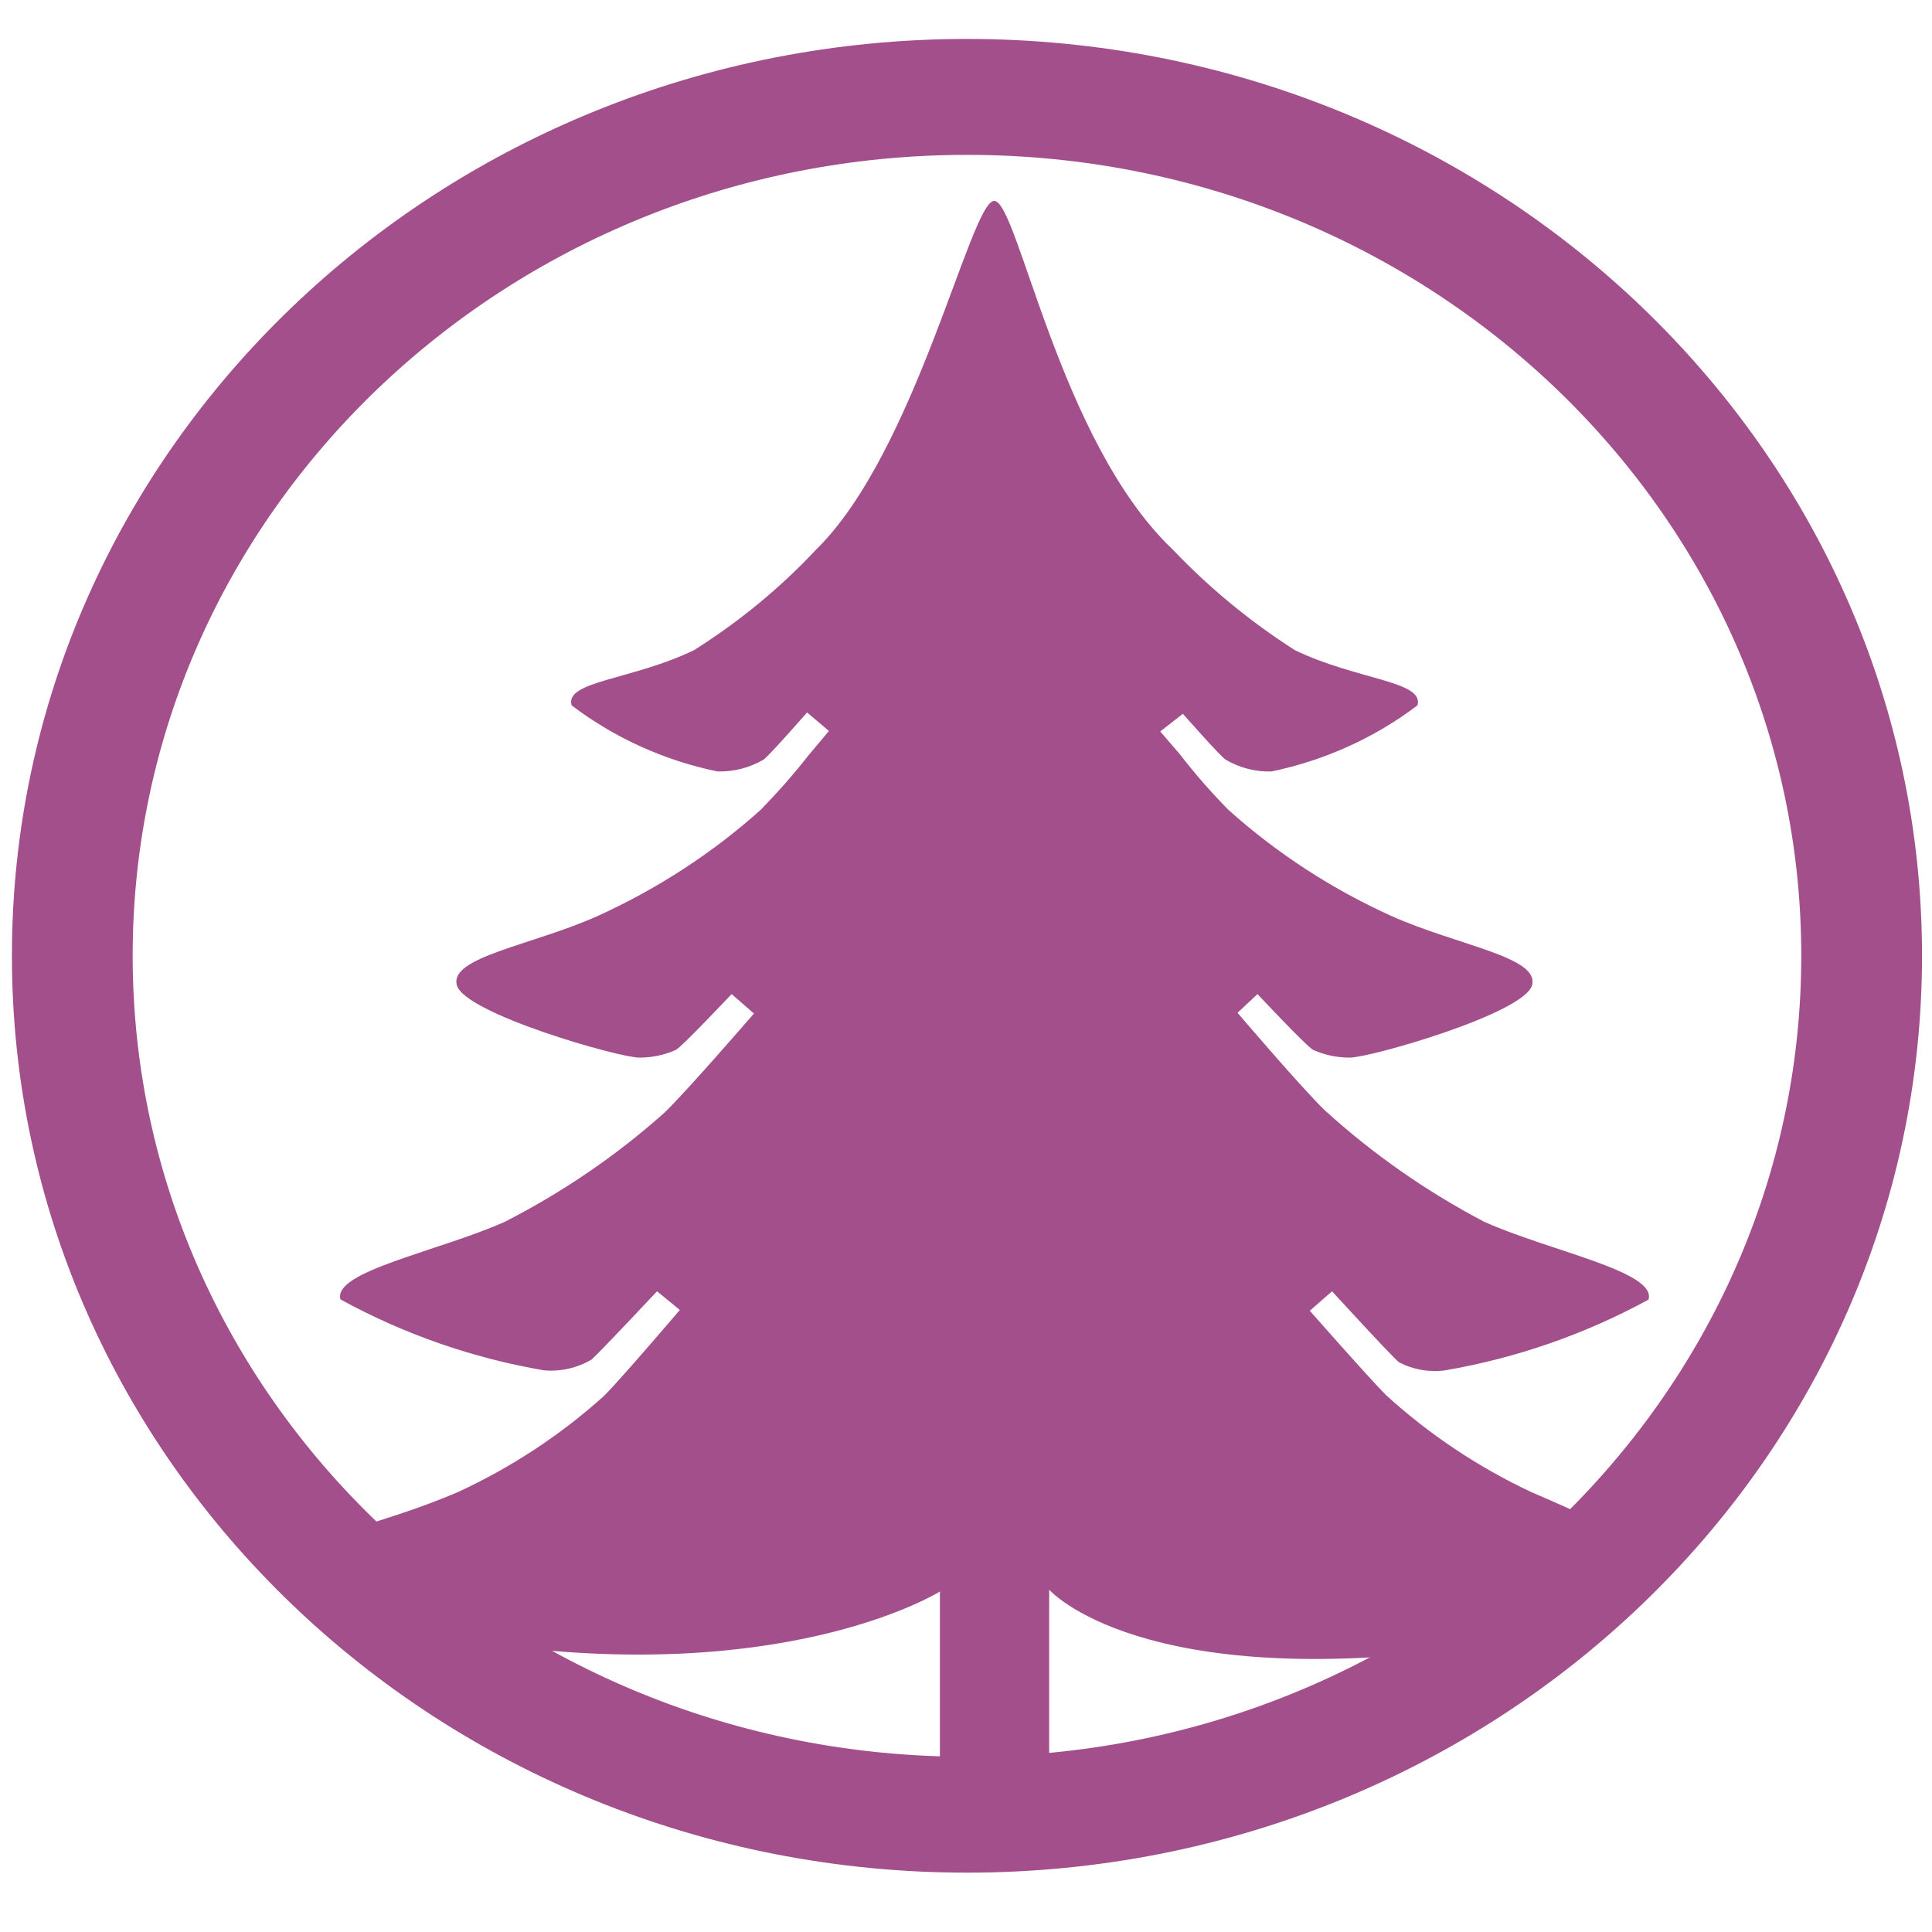
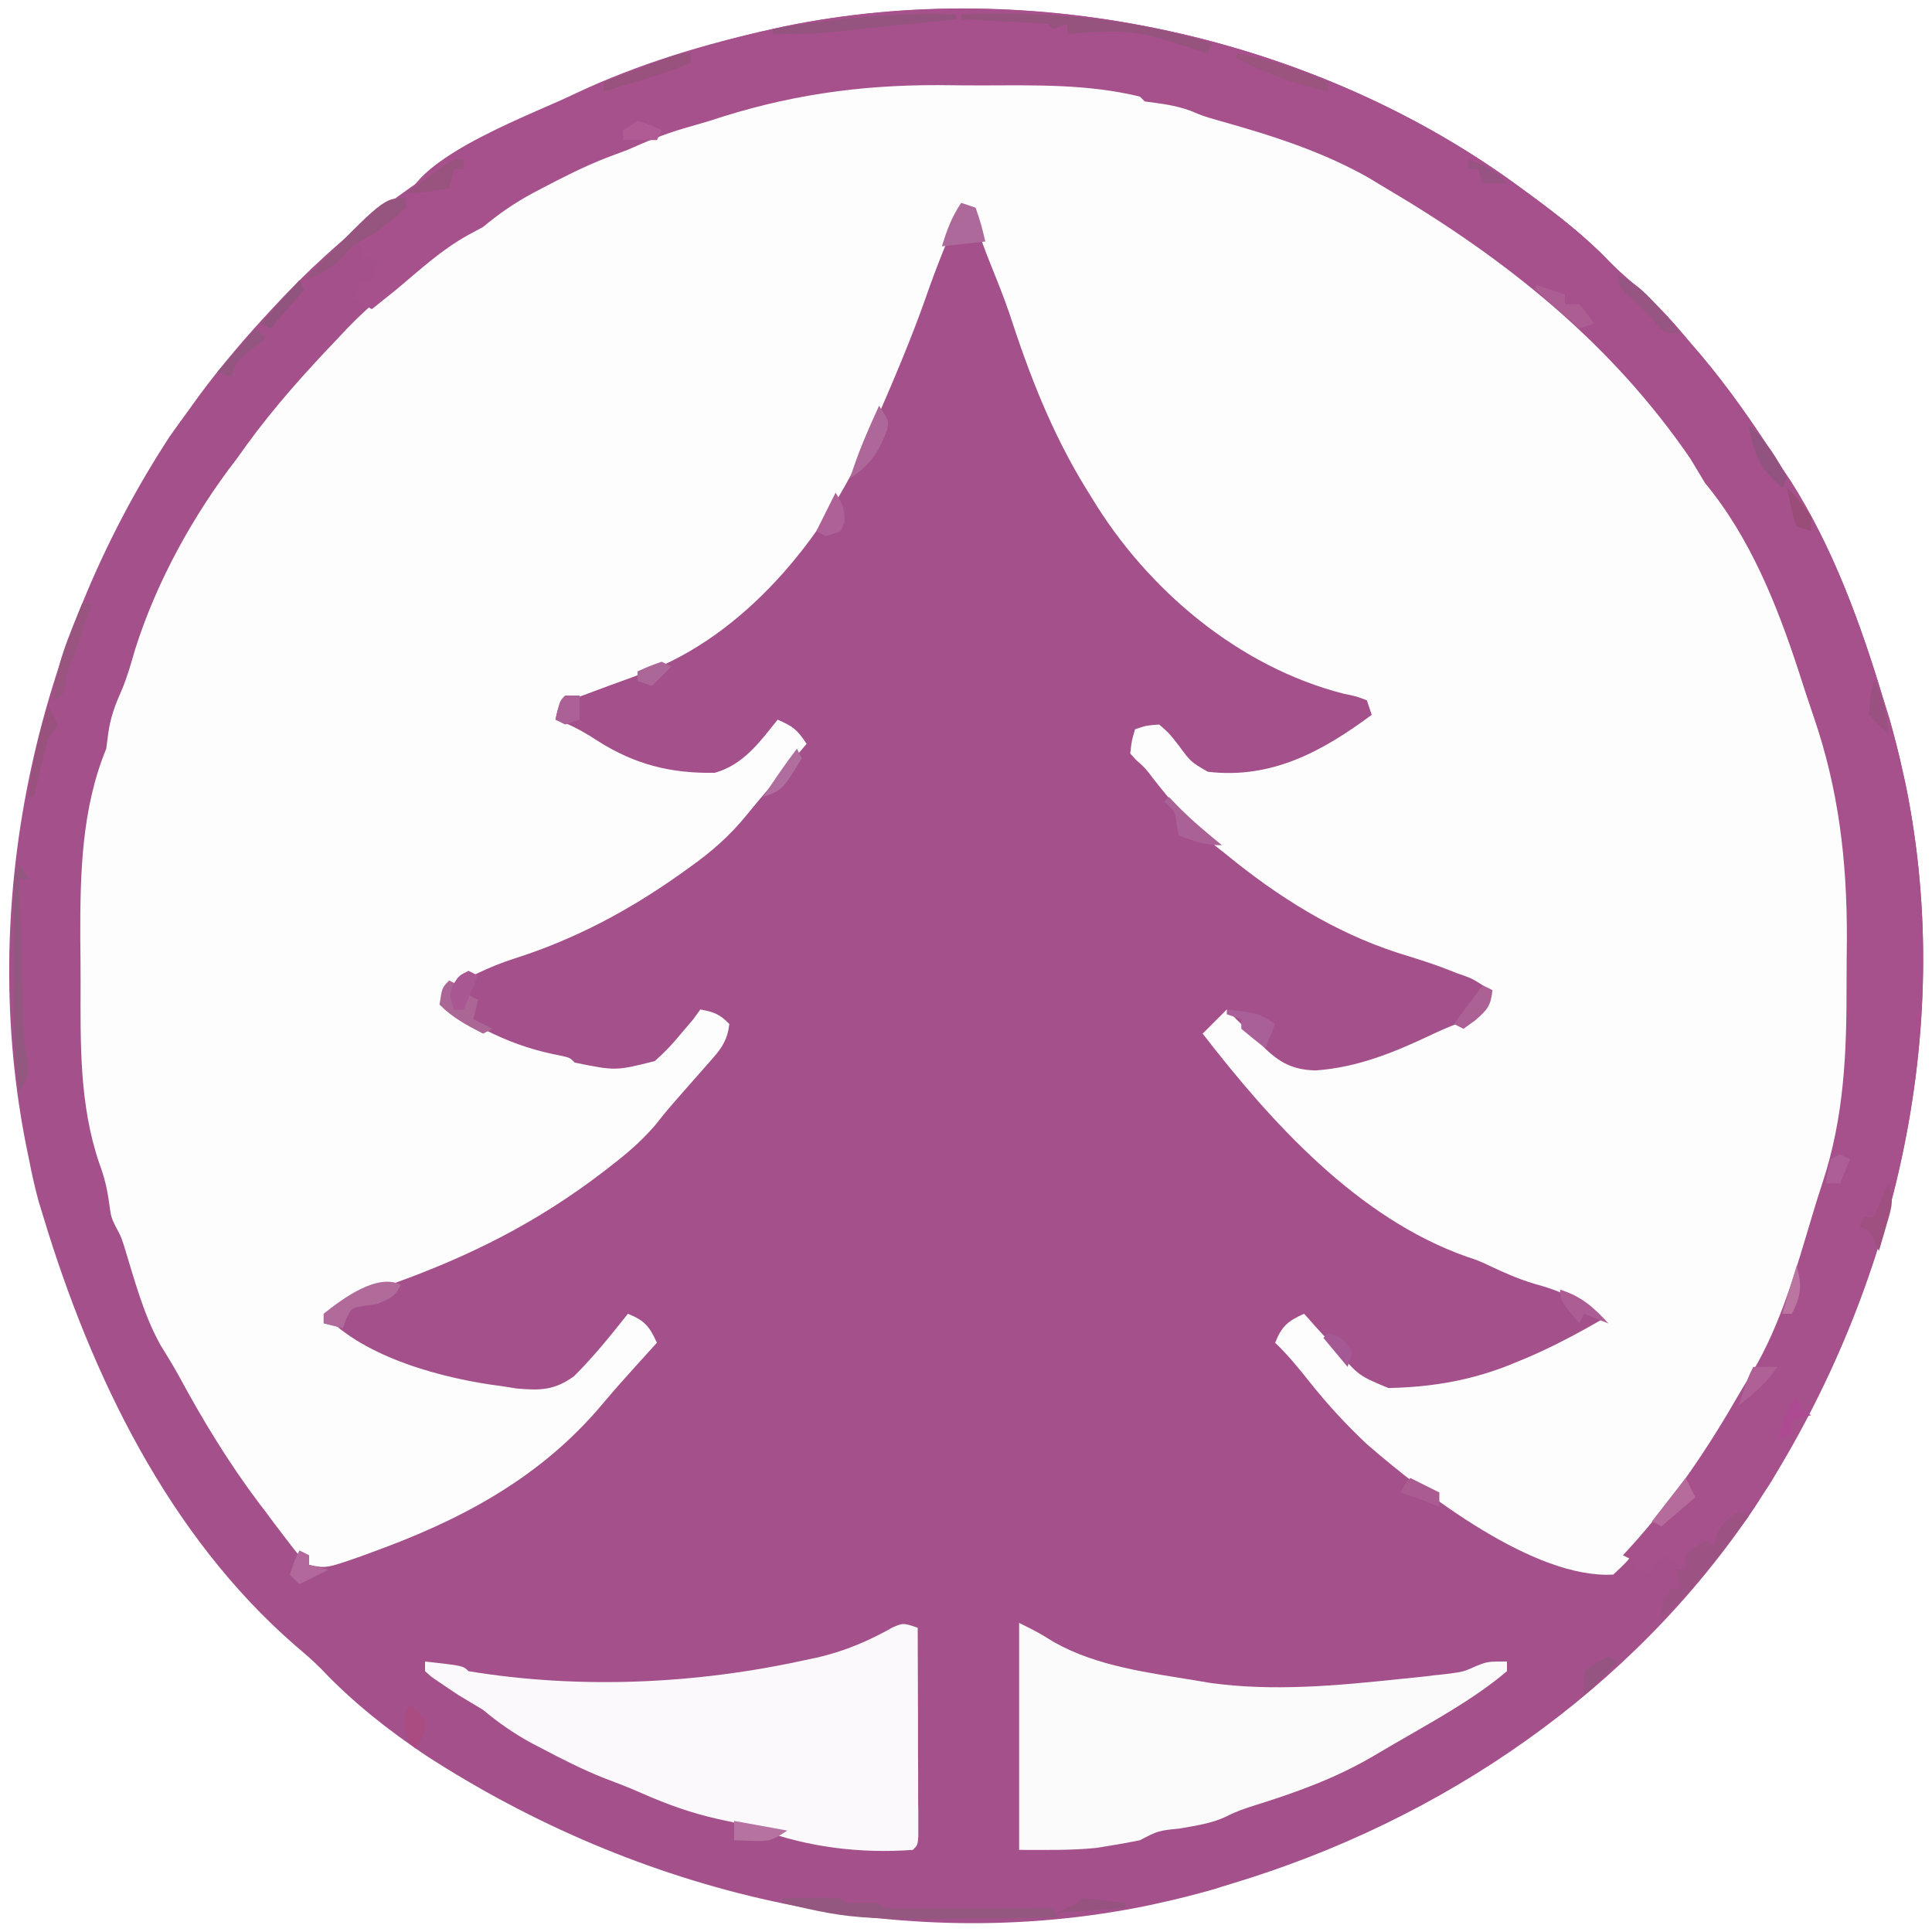
<svg xmlns="http://www.w3.org/2000/svg" width="50px" height="50px" viewBox="0 0 50 50" version="1.1">
-   <defs>
-     <clipPath id="clip1">
-       <path d="M 8 5 L 44 5 L 44 48 L 8 48 Z M 8 5 " />
-     </clipPath>
-     <clipPath id="clip2">
-       <path d="M 48.129 25.891 C 48.129 38.273 37.672 48.312 24.773 48.312 C 11.875 48.312 1.422 38.273 1.422 25.891 C 1.422 13.508 11.875 3.473 24.773 3.473 C 37.672 3.473 48.129 13.508 48.129 25.891 Z M 48.129 25.891 " />
-     </clipPath>
-   </defs>
  <g id="surface1">
-     <path style="fill:none;stroke-width:1.5;stroke-linecap:butt;stroke-linejoin:miter;stroke:rgb(63.922%,30.98%,54.51%);stroke-opacity:1;stroke-miterlimit:10;" d="M 23.126 12.367 C 23.126 18.506 18.15 23.482 12.013 23.482 C 5.874 23.482 0.898 18.506 0.898 12.367 C 0.898 6.229 5.874 1.254 12.013 1.254 C 18.15 1.254 23.126 6.229 23.126 12.367 Z M 23.126 12.367 " transform="matrix(2.083333,0,0,2,0,0)" />
-     <g clip-path="url(#clip1)" clip-rule="nonzero">
-       <g clip-path="url(#clip2)" clip-rule="nonzero">
-         <path style=" stroke:none;fill-rule:nonzero;fill:rgb(63.922%,30.98%,54.51%);fill-opacity:1;" d="M 34.473 33.418 C 34.473 33.418 35.988 35.074 36.203 35.254 C 36.566 35.445 36.984 35.52 37.395 35.465 C 39.246 35.148 41.027 34.527 42.664 33.633 C 42.875 32.902 40.125 32.387 38.406 31.617 C 36.91 30.832 35.527 29.863 34.289 28.738 C 33.695 28.168 32.027 26.211 32.027 26.211 L 32.543 25.727 C 32.543 25.727 33.863 27.133 33.988 27.172 C 34.281 27.305 34.602 27.371 34.93 27.371 C 35.469 27.371 39.441 26.23 39.648 25.5 C 39.855 24.766 37.727 24.473 36.012 23.707 C 34.465 23.008 33.039 22.078 31.789 20.957 C 31.34 20.5 30.922 20.023 30.535 19.52 L 30.027 18.93 L 30.613 18.473 C 30.613 18.473 31.59 19.582 31.719 19.66 C 32.078 19.871 32.492 19.98 32.91 19.965 C 34.289 19.676 35.578 19.094 36.684 18.254 C 36.867 17.621 35.102 17.598 33.508 16.824 C 32.352 16.086 31.293 15.211 30.355 14.227 C 27.41 11.438 26.344 5.199 25.73 5.199 C 25.121 5.199 23.711 11.695 21.117 14.227 C 20.188 15.219 19.129 16.09 17.965 16.824 C 16.371 17.598 14.609 17.621 14.793 18.254 C 15.898 19.094 17.188 19.68 18.566 19.965 C 18.984 19.977 19.398 19.871 19.758 19.66 C 19.887 19.582 20.887 18.438 20.887 18.438 L 21.453 18.918 L 20.934 19.535 C 20.547 20.031 20.129 20.504 19.688 20.957 C 18.438 22.078 17.012 23.004 15.465 23.707 C 13.75 24.473 11.621 24.766 11.824 25.5 C 12.031 26.23 16.008 27.371 16.547 27.371 C 16.871 27.371 17.195 27.305 17.488 27.172 C 17.609 27.133 18.934 25.727 18.934 25.727 L 19.512 26.23 C 19.512 26.23 17.781 28.234 17.199 28.793 C 15.957 29.902 14.566 30.852 13.07 31.617 C 11.352 32.387 8.598 32.902 8.812 33.629 C 10.449 34.527 12.23 35.148 14.082 35.465 C 14.512 35.5 14.941 35.402 15.305 35.188 C 15.52 35.004 17.004 33.418 17.004 33.418 L 17.594 33.902 C 17.594 33.902 16.074 35.684 15.637 36.121 C 14.516 37.133 13.238 37.973 11.855 38.613 C 9.582 39.586 7.973 39.668 8.129 40.367 C 8.328 41.234 12.758 42.559 13.27 42.621 C 20.648 43.5 24.324 41.188 24.324 41.188 L 24.324 47.016 L 27.152 47.016 L 27.152 41.141 C 27.152 41.141 29.508 43.832 38.207 42.621 C 38.719 42.551 43.148 41.234 43.348 40.367 C 43.348 40.367 41.895 39.586 39.625 38.613 C 38.246 37.965 36.98 37.117 35.867 36.102 C 35.422 35.656 33.898 33.922 33.898 33.922 Z M 34.473 33.418 " />
-       </g>
-     </g>
+     <path style=" stroke:none;fill-rule:nonzero;fill:rgb(63.922%,31.373%,54.51%);fill-opacity:1;" d="M 39.375 4.875 C 39.441 4.926 39.508 4.973 39.578 5.023 C 40.32 5.57 41.039 6.125 41.676 6.797 C 41.898 7.023 42.133 7.223 42.375 7.43 C 42.887 7.871 43.316 8.355 43.75 8.875 C 43.836 8.977 43.922 9.074 44.012 9.18 C 44.742 10.047 45.379 10.961 45.988 11.914 C 46.102 12.09 46.215 12.262 46.332 12.434 C 47.441 14.168 48.16 16.164 48.75 18.125 C 48.797 18.277 48.844 18.434 48.895 18.59 C 49.027 19.059 49.148 19.523 49.25 20 C 49.27 20.086 49.289 20.172 49.309 20.262 C 50.652 26.75 48.984 33.5 45.426 38.988 C 42.23 43.762 37.328 47.109 31.875 48.75 C 31.723 48.797 31.566 48.844 31.41 48.895 C 30.941 49.027 30.477 49.148 30 49.25 C 29.914 49.27 29.828 49.289 29.738 49.309 C 23.254 50.652 16.504 48.984 11.02 45.43 C 10.047 44.777 9.125 44.051 8.32 43.199 C 8.105 42.98 7.875 42.785 7.641 42.586 C 4.355 39.73 2.363 35.59 1.125 31.5 C 1.086 31.367 1.043 31.23 1 31.094 C 0.902 30.73 0.82 30.371 0.75 30 C 0.727 29.883 0.727 29.883 0.699 29.758 C -0.59 23.434 0.883 16.664 4.391 11.297 C 4.551 11.07 4.711 10.848 4.875 10.625 C 4.965 10.5 5.055 10.375 5.148 10.246 C 5.746 9.438 6.391 8.688 7.078 7.953 C 7.191 7.832 7.191 7.832 7.309 7.707 C 10.234 4.621 14.074 2.457 18.125 1.25 C 18.277 1.203 18.434 1.156 18.59 1.105 C 19.059 0.973 19.523 0.852 20 0.75 C 20.086 0.73 20.172 0.711 20.262 0.691 C 26.746 -0.648 34.059 0.941 39.375 4.875 Z M 39.375 4.875 " />
+     <path style=" stroke:none;fill-rule:nonzero;fill:rgb(99.608%,99.216%,99.608%);fill-opacity:1;" d="M 24.613 2.094 C 25 2.094 25.383 2.094 25.766 2.09 C 28.34 2.09 28.34 2.09 29.5 2.375 C 29.543 2.418 29.582 2.457 29.625 2.5 C 29.758 2.52 29.895 2.535 30.031 2.555 C 30.449 2.617 30.742 2.711 31.125 2.875 C 31.332 2.934 31.539 2.992 31.742 3.051 C 33.543 3.57 35.152 4.281 36.75 5.25 C 36.879 5.324 37.008 5.402 37.137 5.48 C 41.121 7.922 45.168 12.121 46.422 16.715 C 46.516 17.051 46.641 17.371 46.766 17.695 C 46.914 18.105 47.051 18.516 47.188 18.93 C 47.238 19.082 47.289 19.234 47.34 19.391 C 47.828 21.129 47.934 22.828 47.926 24.625 C 47.922 25 47.926 25.375 47.926 25.75 C 47.93 27.488 47.836 29.203 47.227 30.848 C 47.102 31.195 46.992 31.543 46.887 31.895 C 46.34 33.637 45.719 35.203 44.75 36.75 C 44.676 36.875 44.602 37 44.523 37.133 C 43.977 38.039 43.32 38.859 42.652 39.684 C 42.523 39.848 42.398 40.016 42.277 40.184 C 42.094 40.43 42.094 40.43 41.75 40.75 C 39.699 40.867 36.848 38.652 35.375 37.375 C 34.844 36.875 34.359 36.352 33.906 35.781 C 33.617 35.418 33.336 35.07 33 34.75 C 33.176 34.316 33.328 34.191 33.75 34 C 33.844 34.105 33.938 34.207 34.031 34.316 C 34.156 34.453 34.281 34.59 34.406 34.727 C 34.469 34.797 34.527 34.863 34.594 34.934 C 35.156 35.598 35.156 35.598 35.93 35.922 C 37.109 35.898 38.164 35.711 39.25 35.25 C 39.387 35.195 39.387 35.195 39.523 35.137 C 40.207 34.844 40.855 34.496 41.5 34.125 C 40.91 33.652 40.418 33.414 39.691 33.219 C 39.285 33.098 38.914 32.93 38.531 32.75 C 38.254 32.621 38.254 32.621 37.969 32.527 C 35.145 31.535 32.902 29.051 31.125 26.75 C 31.332 26.543 31.539 26.336 31.75 26.125 C 31.832 26.211 31.914 26.297 32 26.383 C 32.059 26.438 32.117 26.496 32.176 26.555 C 32.316 26.691 32.457 26.84 32.59 26.988 C 33.051 27.453 33.379 27.684 34.047 27.703 C 35.137 27.625 36.078 27.238 37.059 26.773 C 37.273 26.672 37.488 26.578 37.711 26.492 C 38.016 26.367 38.242 26.207 38.5 26 C 38.488 25.758 38.488 25.758 38.375 25.5 C 38.082 25.316 38.082 25.316 37.711 25.188 C 37.574 25.133 37.438 25.082 37.297 25.027 C 36.922 24.891 36.543 24.773 36.164 24.656 C 34.531 24.125 33.07 23.207 31.75 22.125 C 31.66 22.055 31.57 21.98 31.477 21.91 C 30.855 21.398 30.367 20.809 29.871 20.184 C 29.641 19.879 29.641 19.879 29.402 19.668 C 29.352 19.613 29.301 19.559 29.25 19.5 C 29.289 19.164 29.289 19.164 29.375 18.875 C 29.656 18.777 29.656 18.777 30 18.75 C 30.262 18.98 30.262 18.98 30.508 19.297 C 30.82 19.719 30.82 19.719 31.258 19.973 C 32.902 20.168 34.215 19.453 35.5 18.5 C 35.457 18.375 35.418 18.254 35.375 18.125 C 35.105 18.02 35.105 18.02 34.773 17.953 C 32.066 17.262 29.691 15.266 28.25 12.875 C 28.203 12.801 28.156 12.727 28.109 12.648 C 27.215 11.195 26.641 9.703 26.113 8.082 C 25.961 7.641 25.785 7.207 25.609 6.77 C 25.488 6.469 25.379 6.168 25.281 5.859 C 25.25 5.766 25.219 5.672 25.188 5.578 C 25.168 5.512 25.148 5.445 25.125 5.375 C 25.043 5.375 24.961 5.375 24.875 5.375 C 24.547 6.141 24.234 6.906 23.961 7.695 C 23.598 8.727 23.172 9.73 22.738 10.734 C 22.668 10.906 22.594 11.074 22.523 11.242 C 21.477 13.719 19.461 16.266 16.914 17.32 C 16.527 17.469 16.141 17.609 15.75 17.75 C 15.504 17.84 15.262 17.93 15.016 18.023 C 14.918 18.059 14.82 18.094 14.719 18.129 C 14.457 18.242 14.457 18.242 14.375 18.625 C 14.5 18.668 14.5 18.668 14.625 18.711 C 14.941 18.848 15.191 18.992 15.477 19.18 C 16.434 19.785 17.359 20.02 18.5 20 C 19.242 19.789 19.656 19.211 20.125 18.625 C 20.52 18.797 20.625 18.875 20.875 19.25 C 20.66 19.504 20.449 19.754 20.234 20.008 C 20.176 20.078 20.117 20.148 20.055 20.219 C 19.934 20.363 19.809 20.508 19.688 20.652 C 19.562 20.801 19.441 20.949 19.316 21.102 C 18.883 21.633 18.418 22.039 17.859 22.438 C 17.738 22.527 17.738 22.527 17.609 22.617 C 16.266 23.57 14.871 24.312 13.297 24.812 C 12.664 25.012 12.086 25.316 11.5 25.625 C 11.535 25.867 11.535 25.867 11.625 26.125 C 11.918 26.32 12.188 26.473 12.5 26.625 C 12.59 26.668 12.676 26.715 12.77 26.758 C 13.348 27.031 13.902 27.207 14.531 27.324 C 14.75 27.375 14.75 27.375 14.875 27.5 C 15.934 27.715 15.934 27.715 16.945 27.461 C 17.199 27.238 17.414 27.012 17.625 26.75 C 17.727 26.629 17.832 26.508 17.938 26.383 C 18 26.297 18.062 26.211 18.125 26.125 C 18.484 26.195 18.609 26.234 18.875 26.5 C 18.832 26.891 18.688 27.117 18.43 27.406 C 18.367 27.48 18.301 27.555 18.234 27.629 C 18.168 27.707 18.102 27.781 18.031 27.859 C 17.898 28.012 17.766 28.16 17.633 28.312 C 17.57 28.387 17.504 28.457 17.438 28.535 C 17.266 28.73 17.102 28.934 16.938 29.141 C 16.594 29.535 16.234 29.848 15.82 30.164 C 15.746 30.223 15.668 30.281 15.59 30.344 C 13.902 31.633 12.18 32.5 10.188 33.215 C 10.059 33.266 9.93 33.312 9.793 33.359 C 9.621 33.422 9.621 33.422 9.441 33.488 C 9.129 33.625 8.895 33.793 8.625 34 C 8.543 34 8.461 34 8.375 34 C 9.418 35.145 11.512 35.691 13 35.875 C 13.121 35.895 13.242 35.914 13.367 35.934 C 13.977 35.988 14.348 35.984 14.855 35.617 C 15.363 35.113 15.805 34.562 16.25 34 C 16.684 34.176 16.809 34.328 17 34.75 C 16.93 34.828 16.859 34.906 16.785 34.988 C 16.688 35.094 16.59 35.203 16.492 35.312 C 16.391 35.426 16.285 35.543 16.18 35.66 C 15.926 35.941 15.684 36.227 15.438 36.516 C 13.855 38.32 11.852 39.367 9.625 40.172 C 9.492 40.223 9.492 40.223 9.352 40.273 C 8.445 40.59 8.445 40.59 8 40.5 C 7.738 40.262 7.738 40.262 7.477 39.922 C 7.379 39.797 7.281 39.668 7.184 39.539 C 7.078 39.402 6.977 39.262 6.875 39.125 C 6.824 39.059 6.773 38.988 6.719 38.922 C 5.918 37.859 5.246 36.754 4.617 35.586 C 4.473 35.328 4.32 35.078 4.164 34.828 C 3.715 34.031 3.48 33.117 3.211 32.246 C 3.129 31.992 3.129 31.992 2.992 31.742 C 2.875 31.5 2.875 31.5 2.82 31.102 C 2.766 30.727 2.699 30.457 2.57 30.109 C 2.051 28.586 2.082 27.004 2.086 25.414 C 2.086 25.035 2.082 24.656 2.078 24.277 C 2.074 22.613 2.109 20.934 2.75 19.375 C 2.77 19.234 2.785 19.098 2.805 18.953 C 2.867 18.539 2.984 18.234 3.152 17.855 C 3.297 17.512 3.395 17.156 3.5 16.797 C 4.055 15.043 5.004 13.328 6.125 11.875 C 6.207 11.758 6.289 11.645 6.375 11.527 C 7.098 10.531 7.902 9.637 8.75 8.75 C 8.871 8.621 8.871 8.621 8.992 8.492 C 9.609 7.852 10.305 7.305 11 6.75 C 11.102 6.668 11.203 6.586 11.309 6.5 C 11.449 6.387 11.449 6.387 11.594 6.273 C 11.676 6.207 11.758 6.145 11.84 6.074 C 12.211 5.812 12.605 5.598 13 5.375 C 13.145 5.293 13.289 5.207 13.434 5.125 C 14.508 4.504 15.512 3.926 16.715 3.59 C 17.02 3.504 17.02 3.504 17.352 3.312 C 17.875 3.066 18.406 2.965 18.973 2.844 C 19.305 2.766 19.617 2.672 19.938 2.555 C 21.449 2.039 23.039 2.086 24.613 2.094 Z M 24.613 2.094 " />
+     <path style=" stroke:none;fill-rule:nonzero;fill:rgb(65.098%,31.765%,54.902%);fill-opacity:1;" d="M 39.375 4.875 C 39.441 4.926 39.508 4.973 39.578 5.023 C 40.32 5.57 41.039 6.125 41.676 6.797 C 41.898 7.023 42.133 7.223 42.375 7.43 C 42.887 7.871 43.316 8.355 43.75 8.875 C 43.836 8.977 43.922 9.074 44.012 9.18 C 44.742 10.047 45.379 10.961 45.988 11.914 C 46.102 12.09 46.215 12.262 46.332 12.434 C 47.441 14.168 48.16 16.164 48.75 18.125 C 48.797 18.277 48.844 18.434 48.895 18.59 C 49.027 19.059 49.148 19.523 49.25 20 C 49.27 20.086 49.289 20.172 49.309 20.262 C 50.57 26.355 49.176 32.812 45.992 38.086 C 45.945 38.168 45.895 38.25 45.844 38.336 C 45.578 38.766 45.328 39.059 44.906 39.348 C 44.473 39.586 44.473 39.586 44.375 40 C 44.125 40.082 43.875 40.168 43.625 40.25 C 43.582 40.375 43.543 40.496 43.5 40.625 C 43.375 40.5 43.254 40.379 43.125 40.25 C 43 40.332 42.879 40.414 42.75 40.5 C 42.75 40.582 42.75 40.664 42.75 40.75 C 42.625 40.707 42.504 40.668 42.375 40.625 C 42.332 40.543 42.293 40.461 42.25 40.375 C 42.168 40.332 42.086 40.293 42 40.25 C 42.062 40.184 42.121 40.121 42.184 40.051 C 43.289 38.836 44.176 37.52 44.992 36.102 C 45.109 35.898 45.234 35.703 45.355 35.504 C 46.098 34.25 46.477 32.863 46.895 31.477 C 46.98 31.188 47.07 30.902 47.164 30.617 C 47.734 28.887 47.793 27.219 47.789 25.414 C 47.789 25.035 47.793 24.656 47.797 24.277 C 47.801 22.277 47.586 20.426 46.93 18.527 C 46.801 18.152 46.68 17.777 46.559 17.402 C 45.996 15.672 45.297 13.914 44.125 12.5 C 44 12.293 43.875 12.086 43.75 11.875 C 41.695 8.875 38.98 6.707 35.875 4.875 C 35.664 4.75 35.664 4.75 35.449 4.617 C 34.211 3.91 32.879 3.496 31.516 3.113 C 31.125 3 31.125 3 30.812 2.867 C 30.422 2.723 30.035 2.68 29.625 2.625 C 29.582 2.582 29.543 2.543 29.5 2.5 C 28.164 2.172 26.781 2.207 25.414 2.211 C 25.035 2.211 24.656 2.207 24.277 2.203 C 22.203 2.199 20.352 2.469 18.375 3.125 C 18.152 3.191 17.926 3.258 17.703 3.32 C 17.199 3.469 16.73 3.66 16.25 3.875 C 16.062 3.945 15.875 4.016 15.688 4.086 C 15.113 4.312 14.57 4.586 14.023 4.875 C 13.945 4.918 13.863 4.957 13.785 5 C 13.312 5.254 12.91 5.535 12.5 5.875 C 12.371 5.945 12.242 6.016 12.109 6.086 C 11.422 6.465 10.848 7 10.25 7.5 C 10.043 7.668 9.832 7.836 9.625 8 C 9.461 7.918 9.297 7.836 9.125 7.75 C 9.207 7.586 9.289 7.422 9.375 7.25 C 9.457 7.25 9.539 7.25 9.625 7.25 C 9.668 7.086 9.707 6.922 9.75 6.75 C 9.625 6.707 9.504 6.668 9.375 6.625 C 9.289 6.367 9.289 6.367 9.25 6.125 C 9.953 5.645 9.953 5.645 10.289 5.5 C 10.395 5.438 10.395 5.438 10.5 5.375 C 10.512 5.301 10.52 5.227 10.531 5.148 C 10.934 3.969 13.844 2.934 14.895 2.418 C 16.52 1.652 18.25 1.133 20 0.75 C 20.094 0.73 20.188 0.707 20.281 0.688 C 26.75 -0.664 34.074 0.957 39.375 4.875 Z M 39.375 4.875 " />
+     <path style=" stroke:none;fill-rule:nonzero;fill:rgb(98.431%,97.647%,98.431%);fill-opacity:1;" d="M 23.75 42.125 C 23.754 42.922 23.754 43.723 23.758 44.52 C 23.758 44.793 23.758 45.066 23.758 45.336 C 23.762 45.727 23.762 46.117 23.762 46.508 C 23.762 46.629 23.762 46.754 23.766 46.879 C 23.766 46.992 23.766 47.102 23.766 47.219 C 23.766 47.32 23.766 47.418 23.766 47.52 C 23.75 47.75 23.75 47.75 23.625 47.875 C 22.285 47.973 20.934 47.812 19.672 47.348 C 19.312 47.23 18.953 47.156 18.586 47.078 C 17.887 46.922 17.258 46.695 16.602 46.406 C 16.289 46.266 15.973 46.145 15.648 46.023 C 15.086 45.801 14.555 45.531 14.023 45.25 C 13.945 45.207 13.863 45.168 13.781 45.125 C 13.312 44.871 12.906 44.59 12.5 44.25 C 12.293 44.125 12.082 44 11.875 43.875 C 11.715 43.77 11.555 43.664 11.398 43.555 C 11.324 43.504 11.246 43.453 11.168 43.398 C 11.113 43.348 11.059 43.301 11 43.25 C 11 43.168 11 43.086 11 43 C 11.984 43.109 11.984 43.109 12.125 43.25 C 15 43.723 18.004 43.586 20.844 42.961 C 21.008 42.926 21.008 42.926 21.176 42.891 C 21.883 42.723 22.477 42.469 23.109 42.113 C 23.375 42 23.375 42 23.75 42.125 Z M 23.75 42.125 " />
+     <path style=" stroke:none;fill-rule:nonzero;fill:rgb(98.824%,98.431%,98.824%);fill-opacity:1;" d="M 26.375 42 C 26.875 42.25 26.875 42.25 27.266 42.492 C 28.395 43.133 29.738 43.289 31 43.5 C 31.098 43.516 31.199 43.535 31.301 43.551 C 32.93 43.781 34.598 43.625 36.227 43.453 C 36.457 43.43 36.457 43.43 36.691 43.406 C 36.836 43.391 36.98 43.375 37.129 43.355 C 37.258 43.344 37.387 43.328 37.52 43.312 C 37.879 43.262 37.879 43.262 38.203 43.117 C 38.5 43 38.5 43 39 43 C 39 43.082 39 43.164 39 43.25 C 38.133 43.984 37.086 44.547 36.105 45.117 C 35.895 45.238 35.684 45.363 35.473 45.488 C 34.512 46.039 33.535 46.391 32.484 46.719 C 32.219 46.801 31.992 46.879 31.742 47.008 C 31.363 47.191 30.953 47.246 30.539 47.32 C 29.973 47.379 29.973 47.379 29.5 47.625 C 29.258 47.676 29.016 47.719 28.773 47.758 C 28.641 47.781 28.508 47.801 28.371 47.824 C 27.711 47.891 27.043 47.875 26.375 47.875 C 26.375 45.938 26.375 43.996 26.375 42 Z M 26.375 42 " />
+     <path style=" stroke:none;fill-rule:nonzero;fill:rgb(61.176%,32.157%,51.373%);fill-opacity:1;" d="M 45 39.125 C 45.082 39.168 45.164 39.207 45.25 39.25 C 43.832 41.098 43.832 41.098 43 41.875 C 43 41.5 43 41.5 43.25 41.125 C 43.332 41.125 43.414 41.125 43.5 41.125 C 43.457 40.961 43.418 40.797 43.375 40.625 C 43.457 40.625 43.539 40.625 43.625 40.625 C 43.625 40.5 43.625 40.379 43.625 40.25 C 43.875 40.039 43.875 40.039 44.125 39.875 C 44.207 39.918 44.289 39.957 44.375 40 C 44.387 39.926 44.395 39.852 44.406 39.773 C 44.527 39.426 44.695 39.32 45 39.125 Z M 45 39.125 " />
+     <path style=" stroke:none;fill-rule:nonzero;fill:rgb(58.039%,34.118%,49.804%);fill-opacity:1;" d="M 20.25 49.125 C 20.496 49.121 20.746 49.121 20.992 49.117 C 21.129 49.117 21.27 49.113 21.41 49.113 C 21.75 49.125 21.75 49.125 21.875 49.25 C 22.02 49.25 22.164 49.25 22.312 49.25 C 22.457 49.25 22.602 49.25 22.75 49.25 C 22.793 49.293 22.832 49.332 22.875 49.375 C 23.199 49.387 23.52 49.391 23.844 49.387 C 23.941 49.387 24.039 49.387 24.137 49.387 C 24.449 49.387 24.758 49.383 25.07 49.383 C 25.281 49.383 25.492 49.383 25.699 49.383 C 26.219 49.379 26.734 49.379 27.25 49.375 C 27.312 49.5 27.312 49.5 27.375 49.625 C 22.195 49.703 22.195 49.703 20.25 49.25 C 20.25 49.207 20.25 49.168 20.25 49.125 Z M 20.25 49.125 " />
+     <path style=" stroke:none;fill-rule:nonzero;fill:rgb(58.824%,32.549%,49.412%);fill-opacity:1;" d="M 24.875 0.375 C 27.062 0.285 29.273 0.469 31.375 1.125 C 31.332 1.207 31.293 1.289 31.25 1.375 C 31.172 1.352 31.094 1.328 31.012 1.301 C 29.328 0.766 29.328 0.766 27.625 0.875 C 27.625 0.793 27.625 0.711 27.625 0.625 C 27.5 0.668 27.379 0.707 27.25 0.75 C 27.207 0.707 27.168 0.668 27.125 0.625 C 26.957 0.605 26.789 0.594 26.621 0.586 C 26.52 0.582 26.418 0.574 26.312 0.57 C 26.207 0.566 26.102 0.559 25.992 0.555 C 25.887 0.551 25.777 0.543 25.668 0.539 C 25.402 0.523 25.141 0.512 24.875 0.5 C 24.875 0.457 24.875 0.418 24.875 0.375 Z M 24.875 0.375 " />
+     <path style=" stroke:none;fill-rule:nonzero;fill:rgb(57.255%,34.51%,49.804%);fill-opacity:1;" d="M 0.5 22.375 C 0.582 22.5 0.664 22.621 0.75 22.75 C 0.668 22.75 0.586 22.75 0.5 22.75 C 0.516 23.34 0.531 23.934 0.547 24.523 C 0.551 24.727 0.559 24.926 0.562 25.129 C 0.57 25.418 0.578 25.707 0.586 25.996 C 0.586 26.086 0.59 26.176 0.59 26.266 C 0.602 26.66 0.629 27.031 0.699 27.418 C 0.758 27.793 0.703 27.938 0.5 28.25 C 0.387 27.582 0.355 26.938 0.359 26.258 C 0.359 26.156 0.359 26.051 0.359 25.945 C 0.359 25.727 0.359 25.512 0.359 25.293 C 0.359 24.961 0.359 24.625 0.359 24.293 C 0.359 24.082 0.359 23.871 0.359 23.656 C 0.359 23.559 0.359 23.457 0.359 23.355 C 0.359 22.652 0.359 22.652 0.5 22.375 Z M 0.5 22.375 " />
+     <path style=" stroke:none;fill-rule:nonzero;fill:rgb(58.039%,32.941%,49.804%);fill-opacity:1;" d="M 24.75 0.375 C 24.75 0.418 24.75 0.457 24.75 0.5 C 24.68 0.508 24.609 0.516 24.539 0.52 C 24.215 0.555 23.895 0.586 23.57 0.617 C 23.461 0.629 23.352 0.641 23.238 0.648 C 22.707 0.703 22.176 0.758 21.645 0.82 C 21.094 0.883 20.555 0.883 20 0.875 C 20 0.832 20 0.793 20 0.75 C 21.594 0.484 23.133 0.316 24.75 0.375 Z M 24.75 0.375 " />
+     <path style=" stroke:none;fill-rule:nonzero;fill:rgb(68.235%,41.176%,60.784%);fill-opacity:1;" d="M 24.875 5.25 C 25 5.293 25.121 5.332 25.25 5.375 C 25.398 5.82 25.398 5.82 25.5 6.25 C 24.941 6.312 24.941 6.312 24.375 6.375 C 24.508 5.949 24.625 5.625 24.875 5.25 Z M 24.875 5.25 " />
+     <path style=" stroke:none;fill-rule:nonzero;fill:rgb(69.02%,41.961%,60.784%);fill-opacity:1;" d="M 10.375 33.25 C 10.215 33.574 10.082 33.613 9.75 33.75 C 9.641 33.766 9.535 33.781 9.422 33.797 C 9.102 33.844 9.102 33.844 8.961 34.133 C 8.934 34.211 8.902 34.293 8.875 34.375 C 8.711 34.332 8.547 34.293 8.375 34.25 C 8.375 34.168 8.375 34.086 8.375 34 C 8.867 33.609 9.758 32.941 10.375 33.25 Z M 10.375 33.25 " />
+     <path style=" stroke:none;fill-rule:nonzero;fill:rgb(58.431%,33.333%,49.412%);fill-opacity:1;" d="M 10.5 5.125 C 10.5 5.207 10.5 5.289 10.5 5.375 C 10.156 5.688 9.832 5.953 9.43 6.188 C 9.102 6.371 9.102 6.371 8.812 6.695 C 8.504 6.996 8.281 7.121 7.875 7.25 C 9.93 5.125 9.93 5.125 10.5 5.125 Z M 10.5 5.125 " />
+     <path style=" stroke:none;fill-rule:nonzero;fill:rgb(67.059%,40%,58.824%);fill-opacity:1;" d="M 11.625 25.375 C 11.707 25.418 11.789 25.457 11.875 25.5 C 11.832 25.707 11.793 25.914 11.75 26.125 C 11.832 26.125 11.914 26.125 12 26.125 C 12.043 26 12.082 25.879 12.125 25.75 C 12.207 25.793 12.289 25.832 12.375 25.875 C 12.332 26.039 12.293 26.203 12.25 26.375 C 12.414 26.457 12.578 26.539 12.75 26.625 C 12.625 26.688 12.625 26.688 12.5 26.75 C 12.07 26.527 11.719 26.344 11.375 26 C 11.441 25.559 11.441 25.559 11.625 25.375 Z M 11.625 25.375 " />
+     <path style=" stroke:none;fill-rule:nonzero;fill:rgb(68.235%,40.392%,60%);fill-opacity:1;" d="M 22.75 10.5 C 23 10.875 23 10.875 22.965 11.113 C 22.742 11.695 22.539 12.023 22 12.375 C 22.199 11.727 22.469 11.117 22.75 10.5 Z M 22.75 10.5 " />
+     <path style=" stroke:none;fill-rule:nonzero;fill:rgb(66.667%,38.431%,58.824%);fill-opacity:1;" d="M 30.25 20.625 C 30.336 20.715 30.426 20.805 30.516 20.898 C 30.867 21.25 31.242 21.562 31.625 21.875 C 31.203 21.875 30.895 21.766 30.5 21.625 C 30.477 21.477 30.477 21.477 30.453 21.328 C 30.402 20.984 30.402 20.984 30.125 20.75 C 30.168 20.707 30.207 20.668 30.25 20.625 Z M 30.25 20.625 " />
+     <path style=" stroke:none;fill-rule:nonzero;fill:rgb(60.392%,32.941%,50.196%);fill-opacity:1;" d="M 2.125 15.625 C 2.207 15.625 2.289 15.625 2.375 15.625 C 2.035 16.66 2.035 16.66 1.859 17.094 C 1.738 17.379 1.738 17.379 1.688 17.719 C 1.668 17.812 1.645 17.906 1.625 18 C 1.543 18.043 1.461 18.082 1.375 18.125 C 1.438 17.23 1.789 16.449 2.125 15.625 Z M 2.125 15.625 " />
+     <path style=" stroke:none;fill-rule:nonzero;fill:rgb(62.745%,31.373%,50.196%);fill-opacity:1;" d="M 48.875 30.625 C 49.027 31.078 48.953 31.258 48.82 31.711 C 48.785 31.836 48.75 31.961 48.711 32.086 C 48.684 32.184 48.656 32.277 48.625 32.375 C 48.59 32.297 48.555 32.215 48.516 32.133 C 48.395 31.855 48.395 31.855 48.125 31.75 C 48.168 31.668 48.207 31.586 48.25 31.5 C 48.332 31.5 48.414 31.5 48.5 31.5 C 48.539 31.402 48.578 31.305 48.617 31.203 C 48.75 30.875 48.75 30.875 48.875 30.625 Z M 48.875 30.625 " />
+     <path style=" stroke:none;fill-rule:nonzero;fill:rgb(66.275%,37.255%,59.216%);fill-opacity:1;" d="M 31.75 26.125 C 32.578 26.219 32.578 26.219 33 26.5 C 32.918 26.707 32.836 26.914 32.75 27.125 C 32.535 26.965 32.328 26.797 32.125 26.625 C 32.125 26.543 32.125 26.461 32.125 26.375 C 32 26.332 31.879 26.293 31.75 26.25 C 31.75 26.207 31.75 26.168 31.75 26.125 Z M 31.75 26.125 " />
+     <path style=" stroke:none;fill-rule:nonzero;fill:rgb(58.824%,33.333%,50.98%);fill-opacity:1;" d="M 41.875 7.125 C 42.359 7.32 42.629 7.625 42.969 8.016 C 43.117 8.188 43.117 8.188 43.273 8.359 C 43.383 8.492 43.383 8.492 43.5 8.625 C 43.125 8.625 43.125 8.625 42.945 8.469 C 42.883 8.398 42.816 8.324 42.75 8.25 C 42.668 8.168 42.586 8.086 42.5 8 C 42.418 7.918 42.336 7.836 42.25 7.75 C 42.18 7.684 42.105 7.617 42.031 7.547 C 41.875 7.375 41.875 7.375 41.875 7.125 Z M 41.875 7.125 " />
+     <path style=" stroke:none;fill-rule:nonzero;fill:rgb(60.392%,32.941%,49.412%);fill-opacity:1;" d="M 32 1.375 C 32.84 1.539 33.59 1.789 34.375 2.125 C 34.375 2.207 34.375 2.289 34.375 2.375 C 33.523 2.168 32.77 1.922 32 1.5 C 32 1.457 32 1.418 32 1.375 Z M 32 1.375 " />
+     <path style=" stroke:none;fill-rule:nonzero;fill:rgb(67.451%,36.863%,57.647%);fill-opacity:1;" d="M 39.75 7.375 C 39.996 7.457 40.246 7.539 40.5 7.625 C 40.5 7.707 40.5 7.789 40.5 7.875 C 40.625 7.875 40.746 7.875 40.875 7.875 C 41.086 8.125 41.086 8.125 41.25 8.375 C 41.125 8.418 41.004 8.457 40.875 8.5 C 40.688 8.336 40.5 8.172 40.312 8.008 C 40.207 7.918 40.105 7.824 39.996 7.73 C 39.914 7.656 39.832 7.578 39.75 7.5 C 39.75 7.457 39.75 7.418 39.75 7.375 Z M 39.75 7.375 " />
+     <path style=" stroke:none;fill-rule:nonzero;fill:rgb(60%,32.157%,49.02%);fill-opacity:1;" d="M 17.875 1.375 C 17.875 1.457 17.875 1.539 17.875 1.625 C 17.359 1.848 16.828 2.008 16.289 2.164 C 16.066 2.23 15.844 2.301 15.625 2.375 C 15.625 2.293 15.625 2.211 15.625 2.125 C 15.953 2 16.281 1.875 16.609 1.75 C 16.703 1.715 16.797 1.68 16.891 1.641 C 17.598 1.375 17.598 1.375 17.875 1.375 Z M 17.875 1.375 " />
+     <path style=" stroke:none;fill-rule:nonzero;fill:rgb(60%,32.549%,49.804%);fill-opacity:1;" d="M 12 4.125 C 12 4.207 12 4.289 12 4.375 C 11.918 4.375 11.836 4.375 11.75 4.375 C 11.707 4.539 11.668 4.703 11.625 4.875 C 11.242 4.941 10.891 5 10.5 5 C 10.703 4.852 10.906 4.707 11.109 4.562 C 11.223 4.48 11.336 4.398 11.453 4.316 C 11.75 4.125 11.75 4.125 12 4.125 Z M 12 4.125 " />
+     <path style=" stroke:none;fill-rule:nonzero;fill:rgb(60%,32.157%,49.412%);fill-opacity:1;" d="M 1.25 18.25 C 1.332 18.414 1.414 18.578 1.5 18.75 C 1.375 18.938 1.375 18.938 1.25 19.125 C 1.176 19.383 1.109 19.641 1.047 19.898 C 1.016 20.035 0.98 20.172 0.949 20.309 C 0.926 20.414 0.898 20.52 0.875 20.625 C 0.832 20.625 0.793 20.625 0.75 20.625 C 0.816 19.789 0.984 19.047 1.25 18.25 Z M 1.25 18.25 " />
+     <path style=" stroke:none;fill-rule:nonzero;fill:rgb(71.373%,44.706%,63.137%);fill-opacity:1;" d="M 19 47.125 C 19.453 47.207 19.906 47.289 20.375 47.375 C 19.988 47.633 19.91 47.656 19.477 47.641 C 19.242 47.633 19.242 47.633 19 47.625 C 19 47.461 19 47.297 19 47.125 Z M 19 47.125 " />
+     <path style=" stroke:none;fill-rule:nonzero;fill:rgb(67.451%,36.471%,58.039%);fill-opacity:1;" d="M 40.375 33.375 C 40.93 33.551 41.234 33.824 41.625 34.25 C 41.316 34.125 41.316 34.125 41 34 C 40.957 34.082 40.918 34.164 40.875 34.25 C 40.375 33.656 40.375 33.656 40.375 33.375 Z M 40.375 33.375 " />
+     <path style=" stroke:none;fill-rule:nonzero;fill:rgb(67.451%,38.039%,58.431%);fill-opacity:1;" d="M 38.375 25.5 C 38.457 25.543 38.539 25.582 38.625 25.625 C 38.582 26.031 38.496 26.129 38.18 26.406 C 38.027 26.516 38.027 26.516 37.875 26.625 C 37.793 26.582 37.711 26.543 37.625 26.5 C 37.871 26.172 38.121 25.84 38.375 25.5 Z M 38.375 25.5 " />
+     <path style=" stroke:none;fill-rule:nonzero;fill:rgb(68.627%,38.039%,58.824%);fill-opacity:1;" d="M 45.375 35.375 C 45.582 35.375 45.789 35.375 46 35.375 C 45.707 35.812 45.406 36.047 45 36.375 C 45.234 35.656 45.234 35.656 45.375 35.375 Z M 45.375 35.375 " />
+     <path style=" stroke:none;fill-rule:nonzero;fill:rgb(67.843%,38.039%,59.216%);fill-opacity:1;" d="M 21.625 12.75 C 21.797 13.031 21.879 13.191 21.852 13.523 C 21.816 13.598 21.785 13.672 21.75 13.75 C 21.625 13.793 21.504 13.832 21.375 13.875 C 21.293 13.832 21.211 13.793 21.125 13.75 C 21.293 13.418 21.457 13.082 21.625 12.75 Z M 21.625 12.75 " />
+     <path style=" stroke:none;fill-rule:nonzero;fill:rgb(57.647%,32.549%,50.196%);fill-opacity:1;" d="M 45.25 11 C 45.711 11.41 45.977 11.828 46.25 12.375 C 46.207 12.457 46.168 12.539 46.125 12.625 C 45.523 12.117 45.391 11.746 45.25 11 Z M 45.25 11 " />
+     <path style=" stroke:none;fill-rule:nonzero;fill:rgb(69.804%,40.784%,60.784%);fill-opacity:1;" d="M 7.75 40.125 C 7.832 40.168 7.914 40.207 8 40.25 C 8 40.332 8 40.414 8 40.5 C 8.164 40.543 8.328 40.582 8.5 40.625 C 8.254 40.75 8.004 40.871 7.75 41 C 7.668 40.918 7.586 40.836 7.5 40.75 C 7.625 40.375 7.625 40.375 7.75 40.125 Z M 7.75 40.125 " />
+     <path style=" stroke:none;fill-rule:nonzero;fill:rgb(71.373%,41.961%,61.569%);fill-opacity:1;" d="M 43.625 38.25 C 43.707 38.414 43.789 38.578 43.875 38.75 C 43.586 38.996 43.297 39.246 43 39.5 C 42.918 39.457 42.836 39.418 42.75 39.375 C 43.039 39.004 43.328 38.633 43.625 38.25 Z M 43.625 38.25 " />
+     <path style=" stroke:none;fill-rule:nonzero;fill:rgb(65.882%,34.118%,57.255%);fill-opacity:1;" d="M 12.125 25.125 C 12.207 25.168 12.289 25.207 12.375 25.25 C 12.25 25.539 12.129 25.828 12 26.125 C 11.918 26.125 11.836 26.125 11.75 26.125 C 11.625 25.75 11.625 25.75 11.727 25.484 C 11.875 25.25 11.875 25.25 12.125 25.125 Z M 12.125 25.125 " />
+     <path style=" stroke:none;fill-rule:nonzero;fill:rgb(67.059%,38.039%,58.824%);fill-opacity:1;" d="M 14.625 18 C 14.75 18 14.871 18 15 18 C 15 18.207 15 18.414 15 18.625 C 14.875 18.668 14.754 18.707 14.625 18.75 C 14.543 18.707 14.461 18.668 14.375 18.625 C 14.484 18.141 14.484 18.141 14.625 18 Z M 14.625 18 " />
+     <path style=" stroke:none;fill-rule:nonzero;fill:rgb(66.667%,29.804%,50.98%);fill-opacity:1;" d="M 10.625 44.125 C 10.812 44.289 10.812 44.289 11 44.5 C 11 44.875 11 44.875 10.75 45.25 C 10.5 45 10.5 45 10.477 44.617 C 10.5 44.25 10.5 44.25 10.625 44.125 Z M 10.625 44.125 " />
+     <path style=" stroke:none;fill-rule:nonzero;fill:rgb(58.039%,33.333%,50.196%);fill-opacity:1;" d="M 6.625 8.5 C 6.707 8.582 6.789 8.664 6.875 8.75 C 6.684 8.902 6.492 9.051 6.301 9.203 C 6.09 9.383 6.09 9.383 6 9.75 C 5.875 9.707 5.754 9.668 5.625 9.625 C 5.953 9.254 6.285 8.883 6.625 8.5 Z M 6.625 8.5 " />
+     <path style=" stroke:none;fill-rule:nonzero;fill:rgb(59.216%,32.549%,50.196%);fill-opacity:1;" d="M 28 49.125 C 28.191 49.137 28.379 49.156 28.57 49.18 C 28.672 49.191 28.777 49.207 28.883 49.219 C 28.965 49.23 29.043 49.238 29.125 49.25 C 29.125 49.293 29.125 49.332 29.125 49.375 C 28.547 49.418 27.969 49.457 27.375 49.5 C 27.539 49.418 27.703 49.336 27.875 49.25 C 27.918 49.207 27.957 49.168 28 49.125 Z M 28 49.125 " />
+     <path style=" stroke:none;fill-rule:nonzero;fill:rgb(66.667%,35.686%,56.471%);fill-opacity:1;" d="M 36.5 38.25 C 36.746 38.375 36.996 38.496 37.25 38.625 C 37.25 38.75 37.25 38.871 37.25 39 C 37.156 38.961 37.059 38.922 36.961 38.883 C 36.727 38.789 36.488 38.703 36.25 38.625 C 36.375 38.375 36.375 38.375 36.5 38.25 Z M 36.5 38.25 " />
+     <path style=" stroke:none;fill-rule:nonzero;fill:rgb(67.843%,29.02%,56.863%);fill-opacity:1;" d="M 46.5 36.125 C 46.543 36.25 46.582 36.371 46.625 36.5 C 46.707 36.543 46.789 36.582 46.875 36.625 C 46.711 36.668 46.547 36.707 46.375 36.75 C 46.375 36.875 46.375 36.996 46.375 37.125 C 46.25 37.168 46.129 37.207 46 37.25 C 46.133 36.824 46.25 36.5 46.5 36.125 Z M 46.5 36.125 " />
+     <path style=" stroke:none;fill-rule:nonzero;fill:rgb(68.235%,36.863%,59.216%);fill-opacity:1;" d="M 47.625 29.875 C 47.707 29.918 47.789 29.957 47.875 30 C 47.793 30.207 47.711 30.414 47.625 30.625 C 47.5 30.625 47.379 30.625 47.25 30.625 C 47.297 30.32 47.297 30.32 47.375 30 C 47.457 29.957 47.539 29.918 47.625 29.875 Z M 47.625 29.875 " />
+     <path style=" stroke:none;fill-rule:nonzero;fill:rgb(68.627%,43.137%,61.569%);fill-opacity:1;" d="M 20.625 19.375 C 20.668 19.457 20.707 19.539 20.75 19.625 C 20.25 20.445 20.25 20.445 19.75 20.625 C 20.031 20.199 20.312 19.781 20.625 19.375 Z M 20.625 19.375 " />
+     <path style=" stroke:none;fill-rule:nonzero;fill:rgb(56.863%,32.941%,49.804%);fill-opacity:1;" d="M 7.75 7.25 C 7.793 7.332 7.832 7.414 7.875 7.5 C 7.586 7.828 7.297 8.16 7 8.5 C 6.918 8.457 6.836 8.418 6.75 8.375 C 7.078 8.004 7.41 7.633 7.75 7.25 Z M 7.75 7.25 " />
+     <path style=" stroke:none;fill-rule:nonzero;fill:rgb(59.216%,32.549%,50.98%);fill-opacity:1;" d="M 38 4.125 C 38.422 4.273 38.707 4.41 39 4.75 C 38.793 4.75 38.586 4.75 38.375 4.75 C 38.332 4.625 38.293 4.504 38.25 4.375 C 38.168 4.375 38.086 4.375 38 4.375 C 38 4.293 38 4.211 38 4.125 Z M 38 4.125 " />
+     <path style=" stroke:none;fill-rule:nonzero;fill:rgb(69.02%,35.686%,57.647%);fill-opacity:1;" d="M 16.5 3.125 C 16.836 3.234 16.836 3.234 17.125 3.375 C 17.082 3.457 17.043 3.539 17 3.625 C 16.711 3.625 16.422 3.625 16.125 3.625 C 16.125 3.543 16.125 3.461 16.125 3.375 C 16.25 3.293 16.371 3.211 16.5 3.125 Z M 16.5 3.125 " />
+     <path style=" stroke:none;fill-rule:nonzero;fill:rgb(60.392%,31.765%,50.98%);fill-opacity:1;" d="M 48.5 17.625 C 48.766 18.066 48.816 18.492 48.875 19 C 48.625 18.773 48.625 18.773 48.375 18.5 C 48.375 18.172 48.414 17.938 48.5 17.625 Z M 48.5 17.625 " />
+     <path style=" stroke:none;fill-rule:nonzero;fill:rgb(66.667%,40.392%,59.216%);fill-opacity:1;" d="M 17.125 17.125 C 17.207 17.168 17.289 17.207 17.375 17.25 C 17.211 17.414 17.047 17.578 16.875 17.75 C 16.75 17.707 16.629 17.668 16.5 17.625 C 16.5 17.543 16.5 17.461 16.5 17.375 C 16.797 17.242 16.797 17.242 17.125 17.125 Z M 17.125 17.125 " />
+     <path style=" stroke:none;fill-rule:nonzero;fill:rgb(58.431%,32.941%,50.588%);fill-opacity:1;" d="M 41.625 42.875 C 41.707 42.918 41.789 42.957 41.875 43 C 41.586 43.289 41.297 43.578 41 43.875 C 41 43.668 41 43.457 41 43.25 C 41.297 43.039 41.297 43.039 41.625 42.875 Z M 41.625 42.875 " />
+     <path style=" stroke:none;fill-rule:nonzero;fill:rgb(73.333%,45.882%,63.137%);fill-opacity:1;" d="M 46.5 32.75 C 46.637 33.293 46.617 33.516 46.375 34 C 46.293 34 46.211 34 46.125 34 C 46.25 33.586 46.371 33.176 46.5 32.75 Z M 46.5 32.75 " />
+     <path style=" stroke:none;fill-rule:nonzero;fill:rgb(64.706%,34.902%,58.039%);fill-opacity:1;" d="M 34.375 34.5 C 34.75 34.625 34.75 34.625 35 35 C 34.957 35.125 34.918 35.246 34.875 35.375 C 34.668 35.129 34.461 34.879 34.25 34.625 C 34.293 34.582 34.332 34.543 34.375 34.5 Z M 34.375 34.5 " />
+     <path style=" stroke:none;fill-rule:nonzero;fill:rgb(60%,30.196%,47.059%);fill-opacity:1;" d="M 46.25 12.625 C 46.504 12.867 46.676 13.078 46.875 13.375 C 46.875 13.5 46.875 13.621 46.875 13.75 C 46.75 13.707 46.629 13.668 46.5 13.625 C 46.41 13.395 46.41 13.395 46.352 13.117 C 46.332 13.027 46.312 12.934 46.293 12.84 C 46.277 12.77 46.266 12.699 46.25 12.625 Z M 46.25 12.625 " />
  </g>
</svg>
